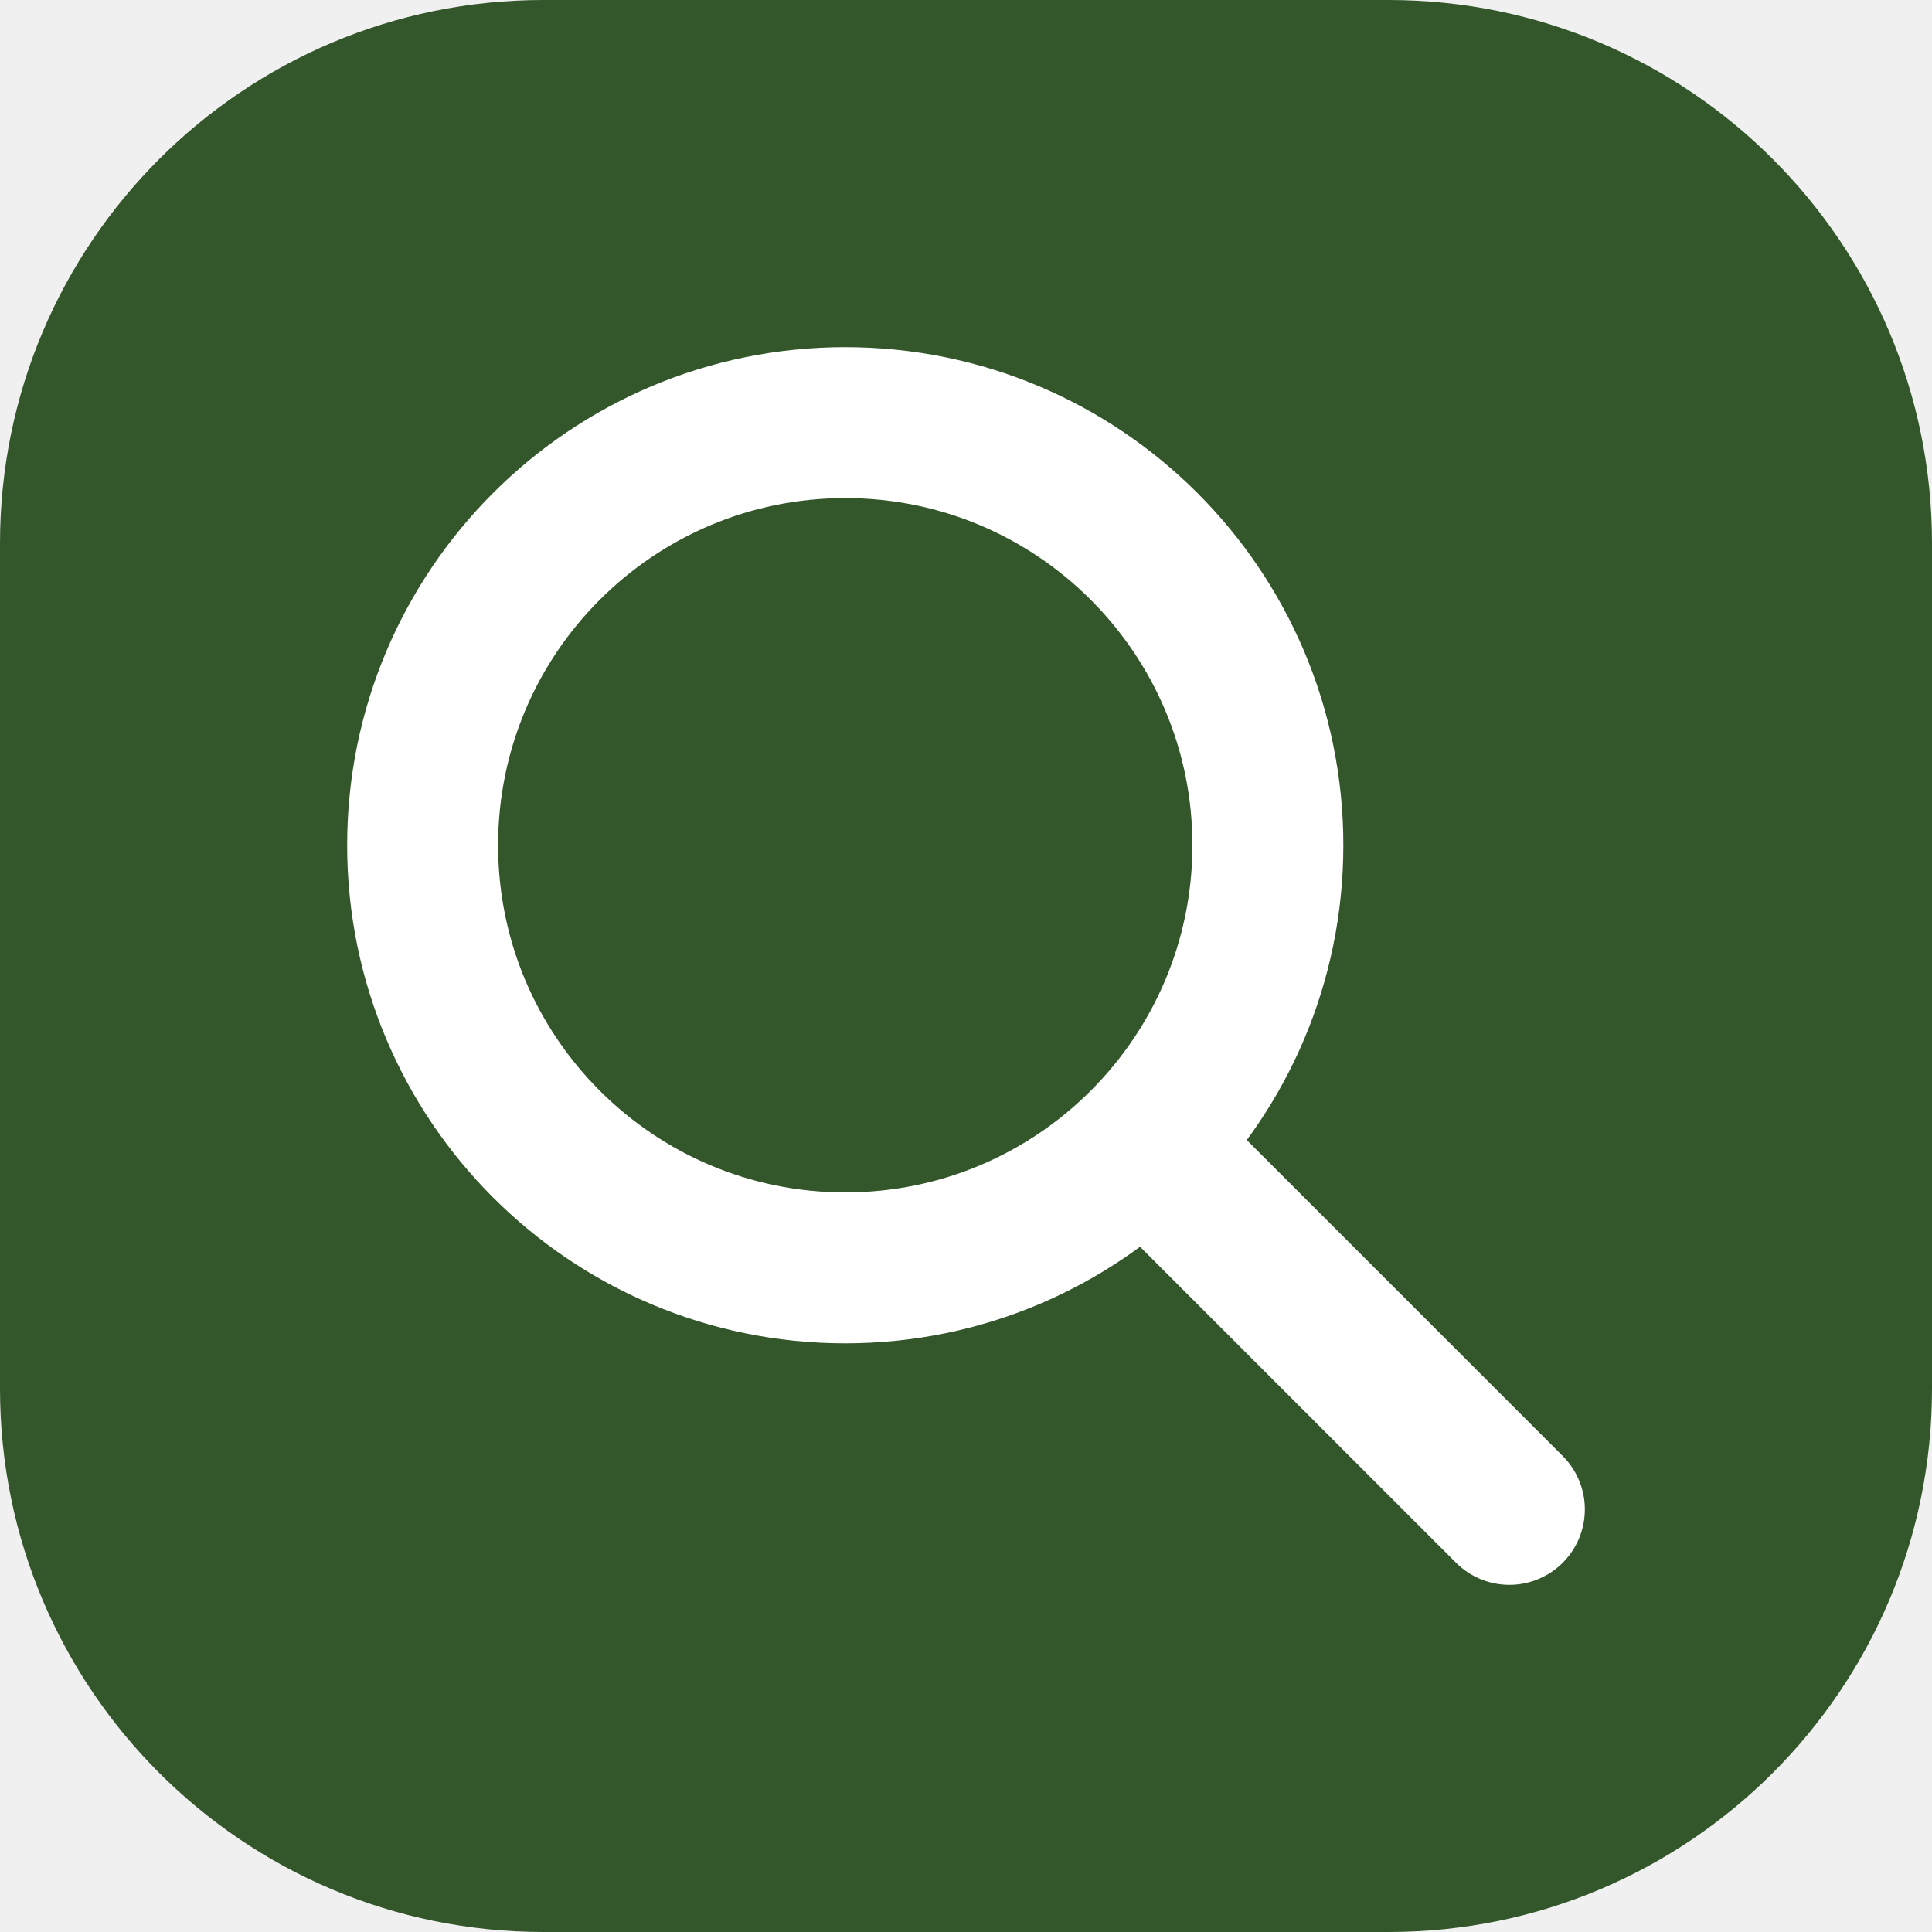
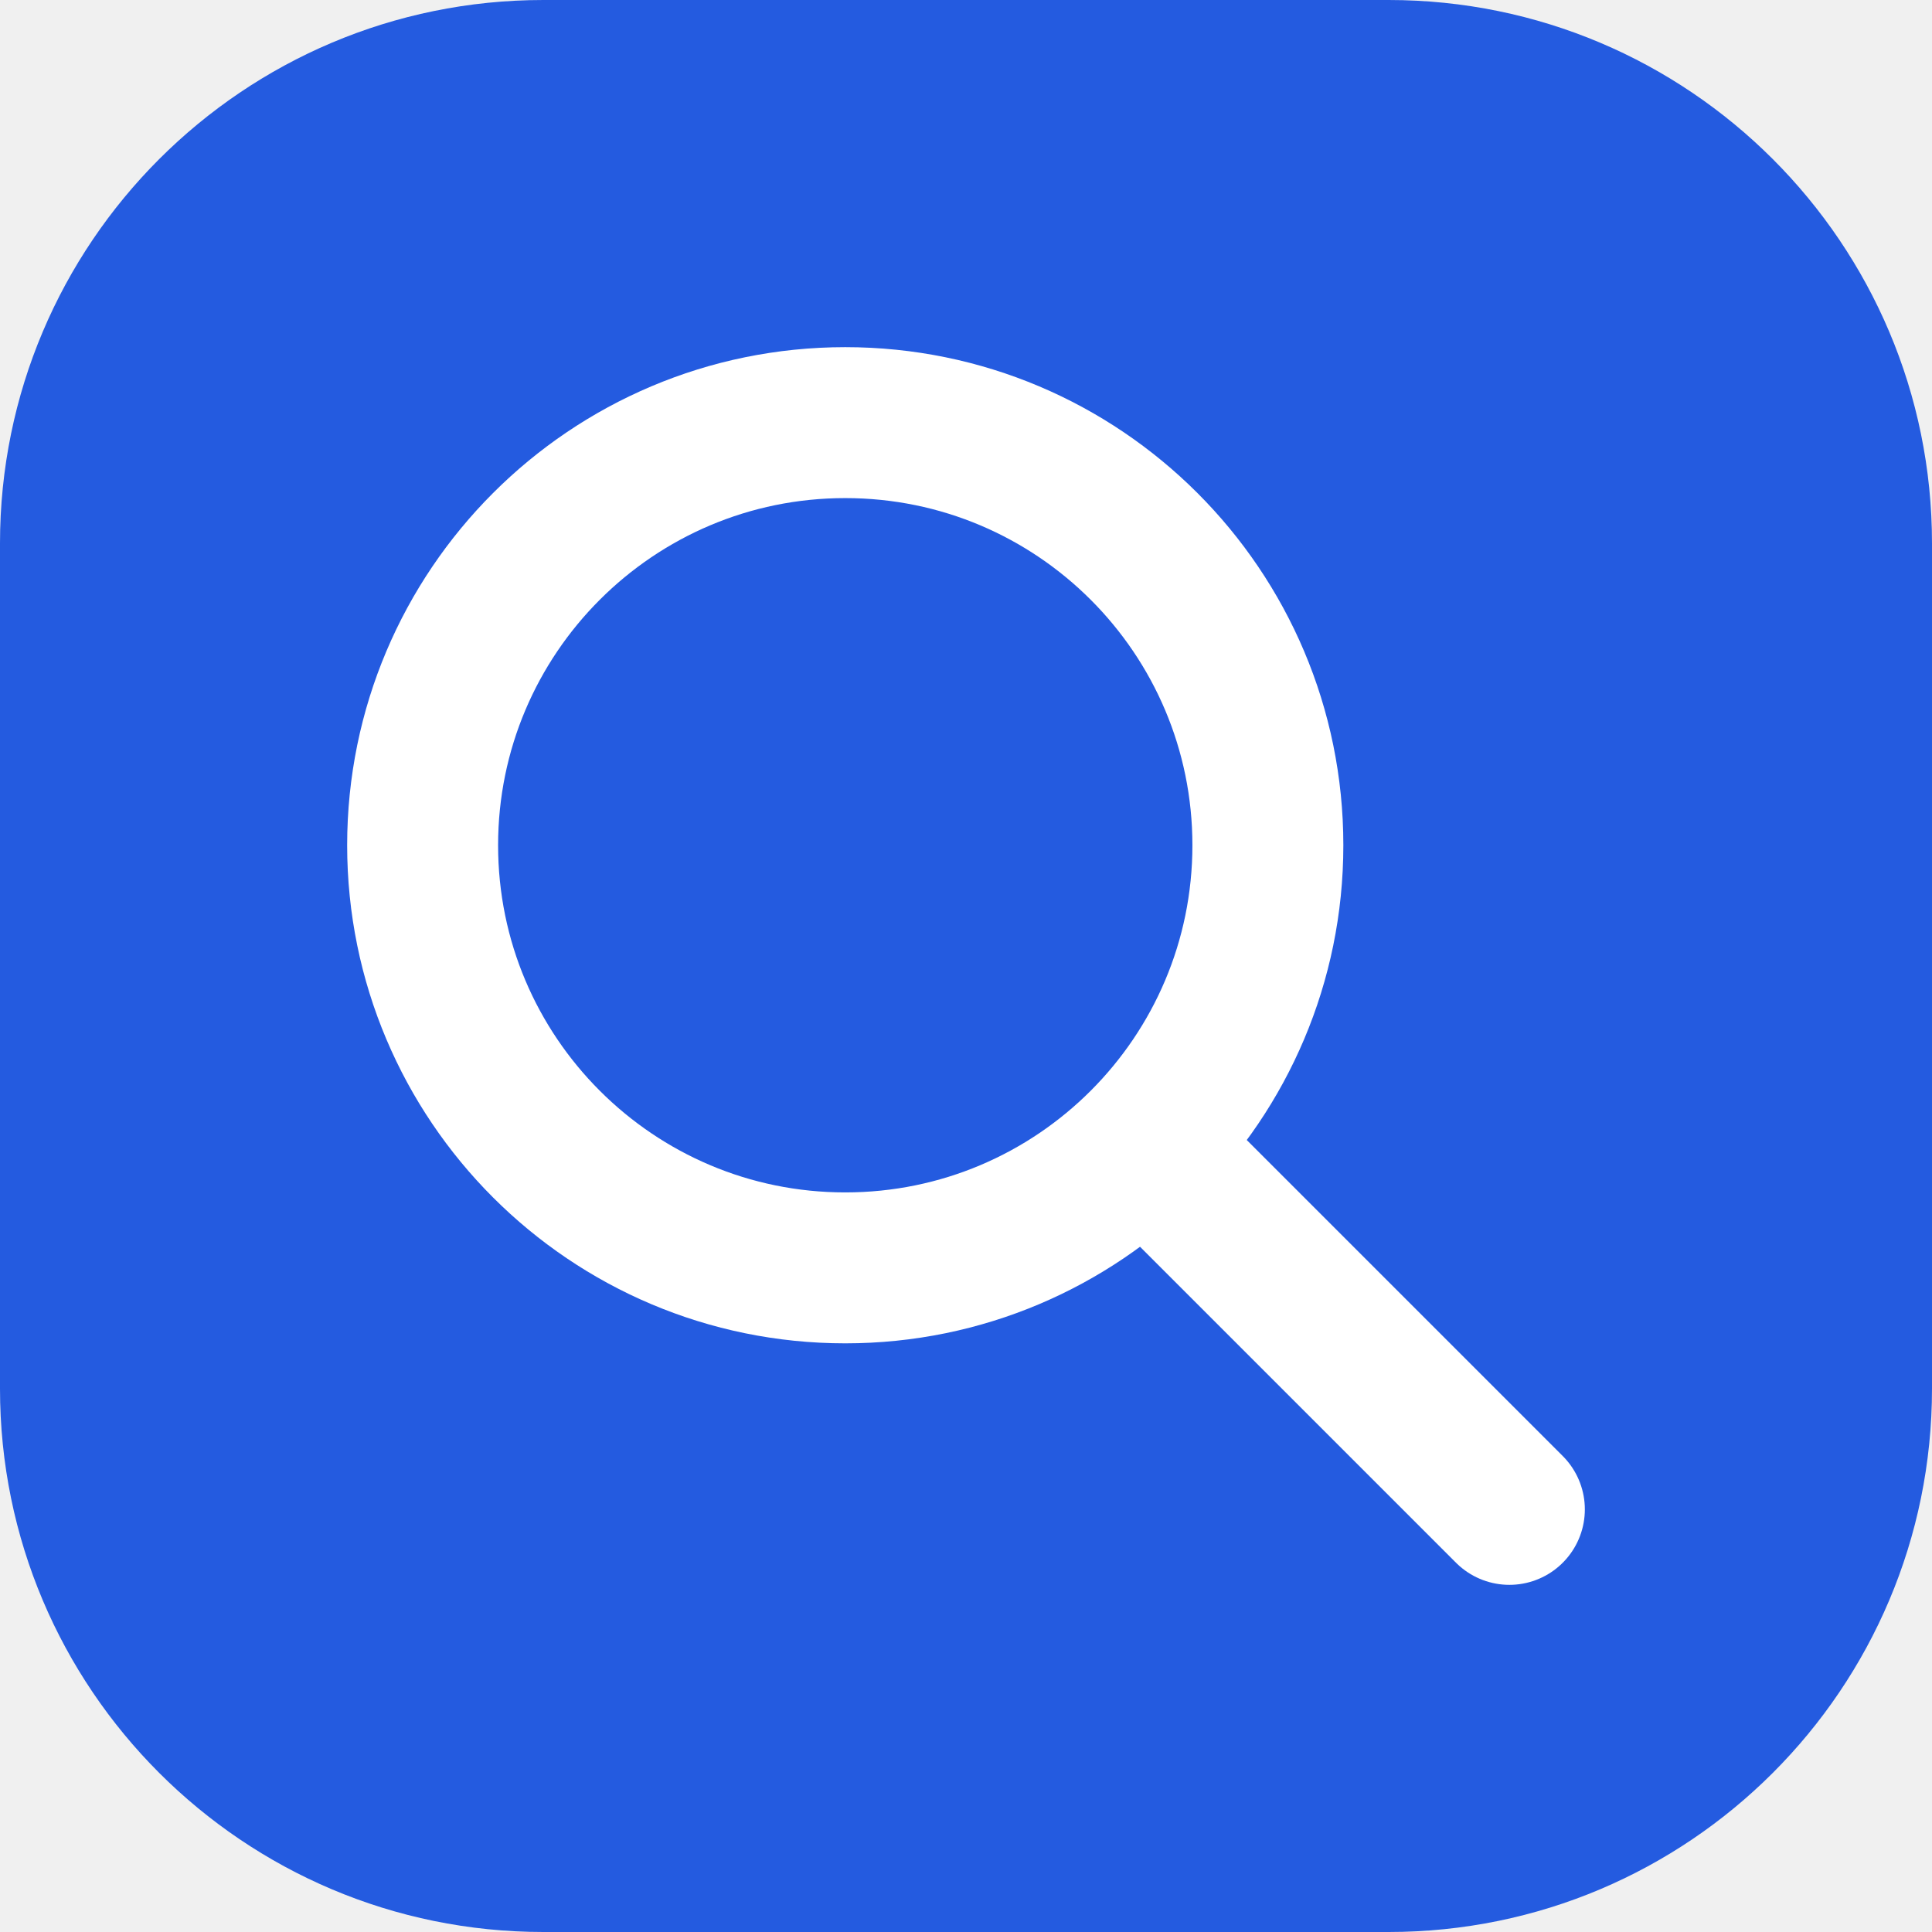
<svg xmlns="http://www.w3.org/2000/svg" viewBox="0 0 32 32">
-   <rect width="32" height="32" rx="9" fill="#33562b" />
+   <rect width="32" height="32" rx="9" fill="#245be0" />
  <circle cx="14" cy="14" r="7" fill="none" stroke="white" stroke-width="2.5" />
  <path d="m19 19 6 6" stroke="white" stroke-width="2.5" stroke-linecap="round" />
</svg>
